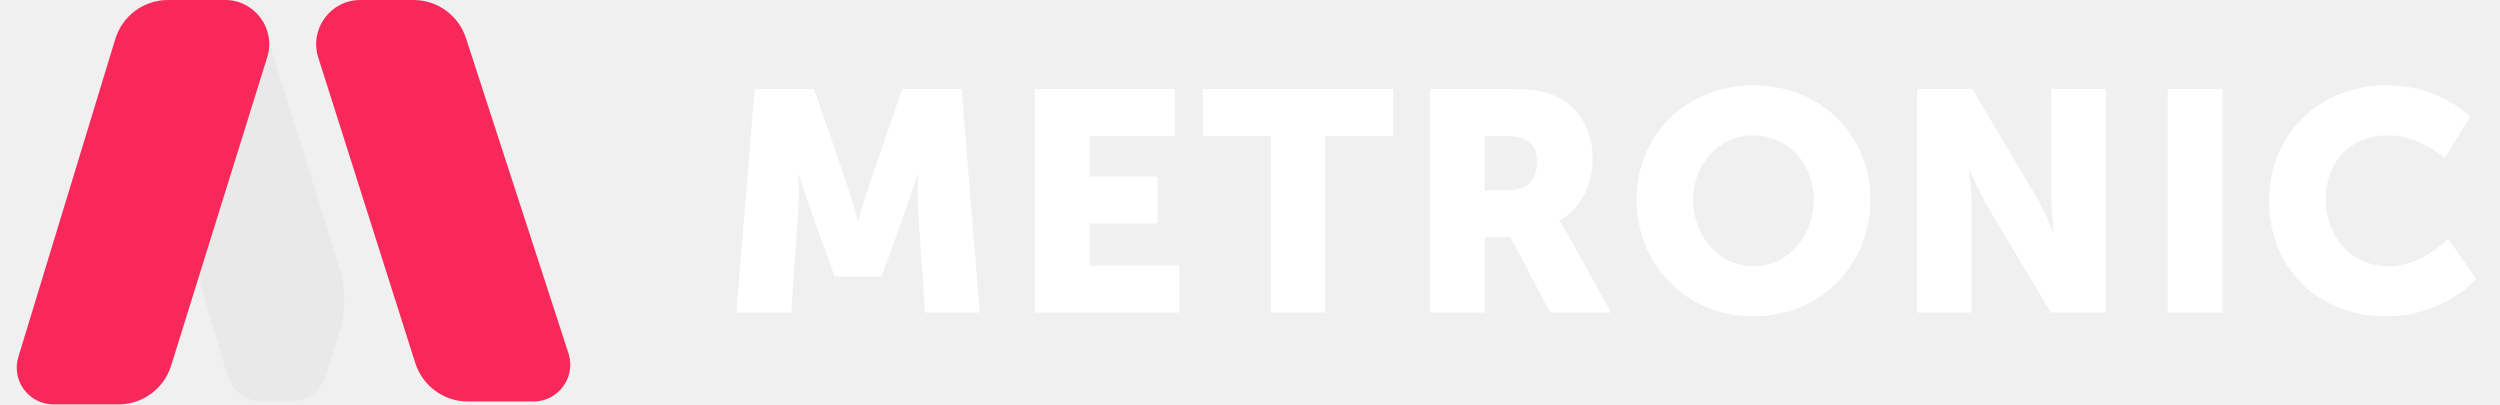
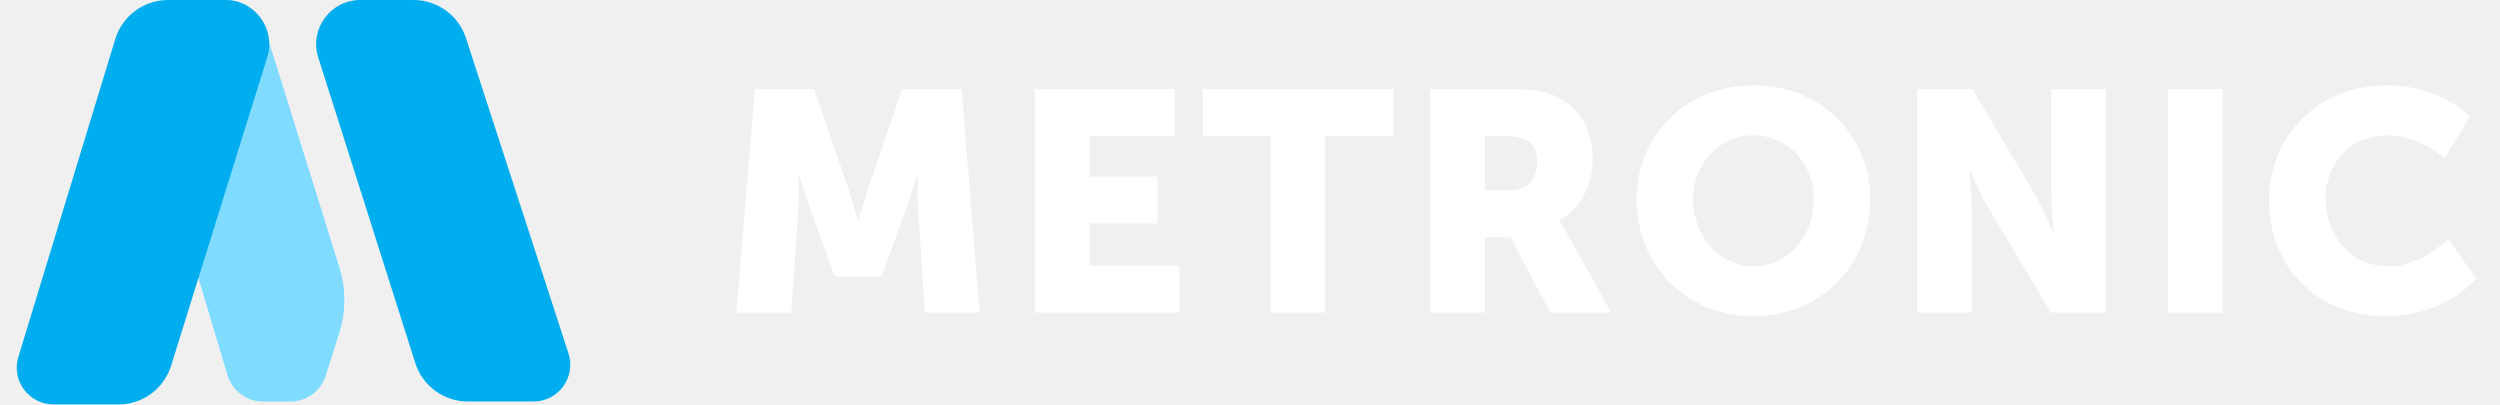
<svg xmlns="http://www.w3.org/2000/svg" width="136" height="22" viewBox="0 0 136 22" fill="none">
  <path d="M40.054 17H43.046L43.42 11.526C43.488 10.608 43.42 9.486 43.42 9.486H43.454C43.454 9.486 43.862 10.761 44.134 11.526L45.409 15.045H47.959L49.234 11.526C49.506 10.761 49.914 9.486 49.914 9.486H49.948C49.948 9.486 49.88 10.608 49.948 11.526L50.322 17H53.297L52.311 4.845H49.081L47.313 9.979C47.041 10.761 46.701 11.985 46.701 11.985H46.667C46.667 11.985 46.327 10.761 46.055 9.979L44.287 4.845H41.057L40.054 17ZM56.294 17H64.148V14.45H59.269V12.155H62.975V9.605H59.269V7.395H63.91V4.845H56.294V17ZM69.128 17H72.103V7.395H75.792V4.845H65.439V7.395H69.128V17ZM77.801 17H80.776V12.903H82.17L84.329 17H87.644L85.281 12.75C84.992 12.24 84.822 12.019 84.822 12.019V11.985C86.029 11.373 86.641 9.962 86.641 8.67C86.641 6.902 85.774 5.661 84.397 5.134C83.87 4.93 83.275 4.845 82.034 4.845H77.801V17ZM80.776 10.353V7.395H81.779C83.275 7.395 83.615 7.939 83.615 8.857C83.615 9.826 83.02 10.353 82.068 10.353H80.776ZM89.032 10.846C89.032 14.416 91.719 17.204 95.391 17.204C99.062 17.204 101.748 14.416 101.748 10.846C101.748 7.361 99.062 4.641 95.391 4.641C91.719 4.641 89.032 7.361 89.032 10.846ZM92.109 10.846C92.109 8.857 93.572 7.361 95.391 7.361C97.21 7.361 98.671 8.857 98.671 10.846C98.671 12.92 97.21 14.484 95.391 14.484C93.572 14.484 92.109 12.92 92.109 10.846ZM104.288 17H107.263V11.339C107.263 10.574 107.127 9.265 107.127 9.265H107.161C107.161 9.265 107.705 10.54 108.181 11.339L111.564 17H114.556V4.845H111.581V10.523C111.581 11.288 111.717 12.597 111.717 12.597H111.683C111.683 12.597 111.139 11.322 110.663 10.523L107.297 4.845H104.288V17ZM117.929 17H120.904V4.845H117.929V17ZM123.434 10.897C123.434 14.501 126.001 17.204 129.809 17.204C132.988 17.204 134.705 15.164 134.705 15.164L133.175 12.988C133.175 12.988 131.781 14.484 129.945 14.484C127.701 14.484 126.511 12.631 126.511 10.829C126.511 9.078 127.616 7.361 129.945 7.361C131.628 7.361 132.988 8.602 132.988 8.602L134.365 6.358C134.365 6.358 132.818 4.641 129.809 4.641C126.154 4.641 123.434 7.361 123.434 10.897Z" fill="white" />
-   <path d="M25.348 2.072L30.925 19.222C31.345 20.514 30.382 21.841 29.023 21.841H25.45C24.143 21.841 22.986 20.994 22.591 19.748L17.313 3.126C16.822 1.579 17.977 0 19.6 0H22.495C23.794 0 24.946 0.837 25.348 2.072Z" fill="#F8285A" />
-   <path d="M18.459 14.534L14.4 1.534C14.115 0.621 13.27 0 12.314 0C11.383 0 10.616 0.729 10.569 1.659L10.086 11.136C10.039 12.048 10.149 12.962 10.411 13.836L12.378 20.414C12.632 21.261 13.411 21.841 14.294 21.841H15.807C16.678 21.841 17.448 21.277 17.713 20.448L18.448 18.144C18.822 16.97 18.826 15.71 18.459 14.534Z" fill="#E9E9E9" />
-   <path d="M9.14 0H12.246C13.864 0 15.018 1.569 14.537 3.114L9.309 19.892C8.918 21.146 7.758 22 6.445 22H2.912C1.568 22 0.607 20.702 0.999 19.417L6.271 2.125C6.656 0.863 7.82 0 9.14 0Z" fill="#F8285A" />
+   <path d="M25.348 2.072L30.925 19.222C31.345 20.514 30.382 21.841 29.023 21.841H25.45C24.143 21.841 22.986 20.994 22.591 19.748L17.313 3.126C16.822 1.579 17.977 0 19.6 0H22.495C23.794 0 24.946 0.837 25.348 2.072Z" fill="#00AEEF" />
+   <path d="M18.459 14.534L14.4 1.534C14.115 0.621 13.27 0 12.314 0C11.383 0 10.616 0.729 10.569 1.659L10.086 11.136C10.039 12.048 10.149 12.962 10.411 13.836L12.378 20.414C12.632 21.261 13.411 21.841 14.294 21.841H15.807C16.678 21.841 17.448 21.277 17.713 20.448L18.448 18.144C18.822 16.97 18.826 15.71 18.459 14.534Z" fill="#7FDBFF" />
+   <path d="M9.14 0H12.246C13.864 0 15.018 1.569 14.537 3.114L9.309 19.892C8.918 21.146 7.758 22 6.445 22H2.912C1.568 22 0.607 20.702 0.999 19.417L6.271 2.125C6.656 0.863 7.82 0 9.14 0Z" fill="#00AEEF" />
</svg>
